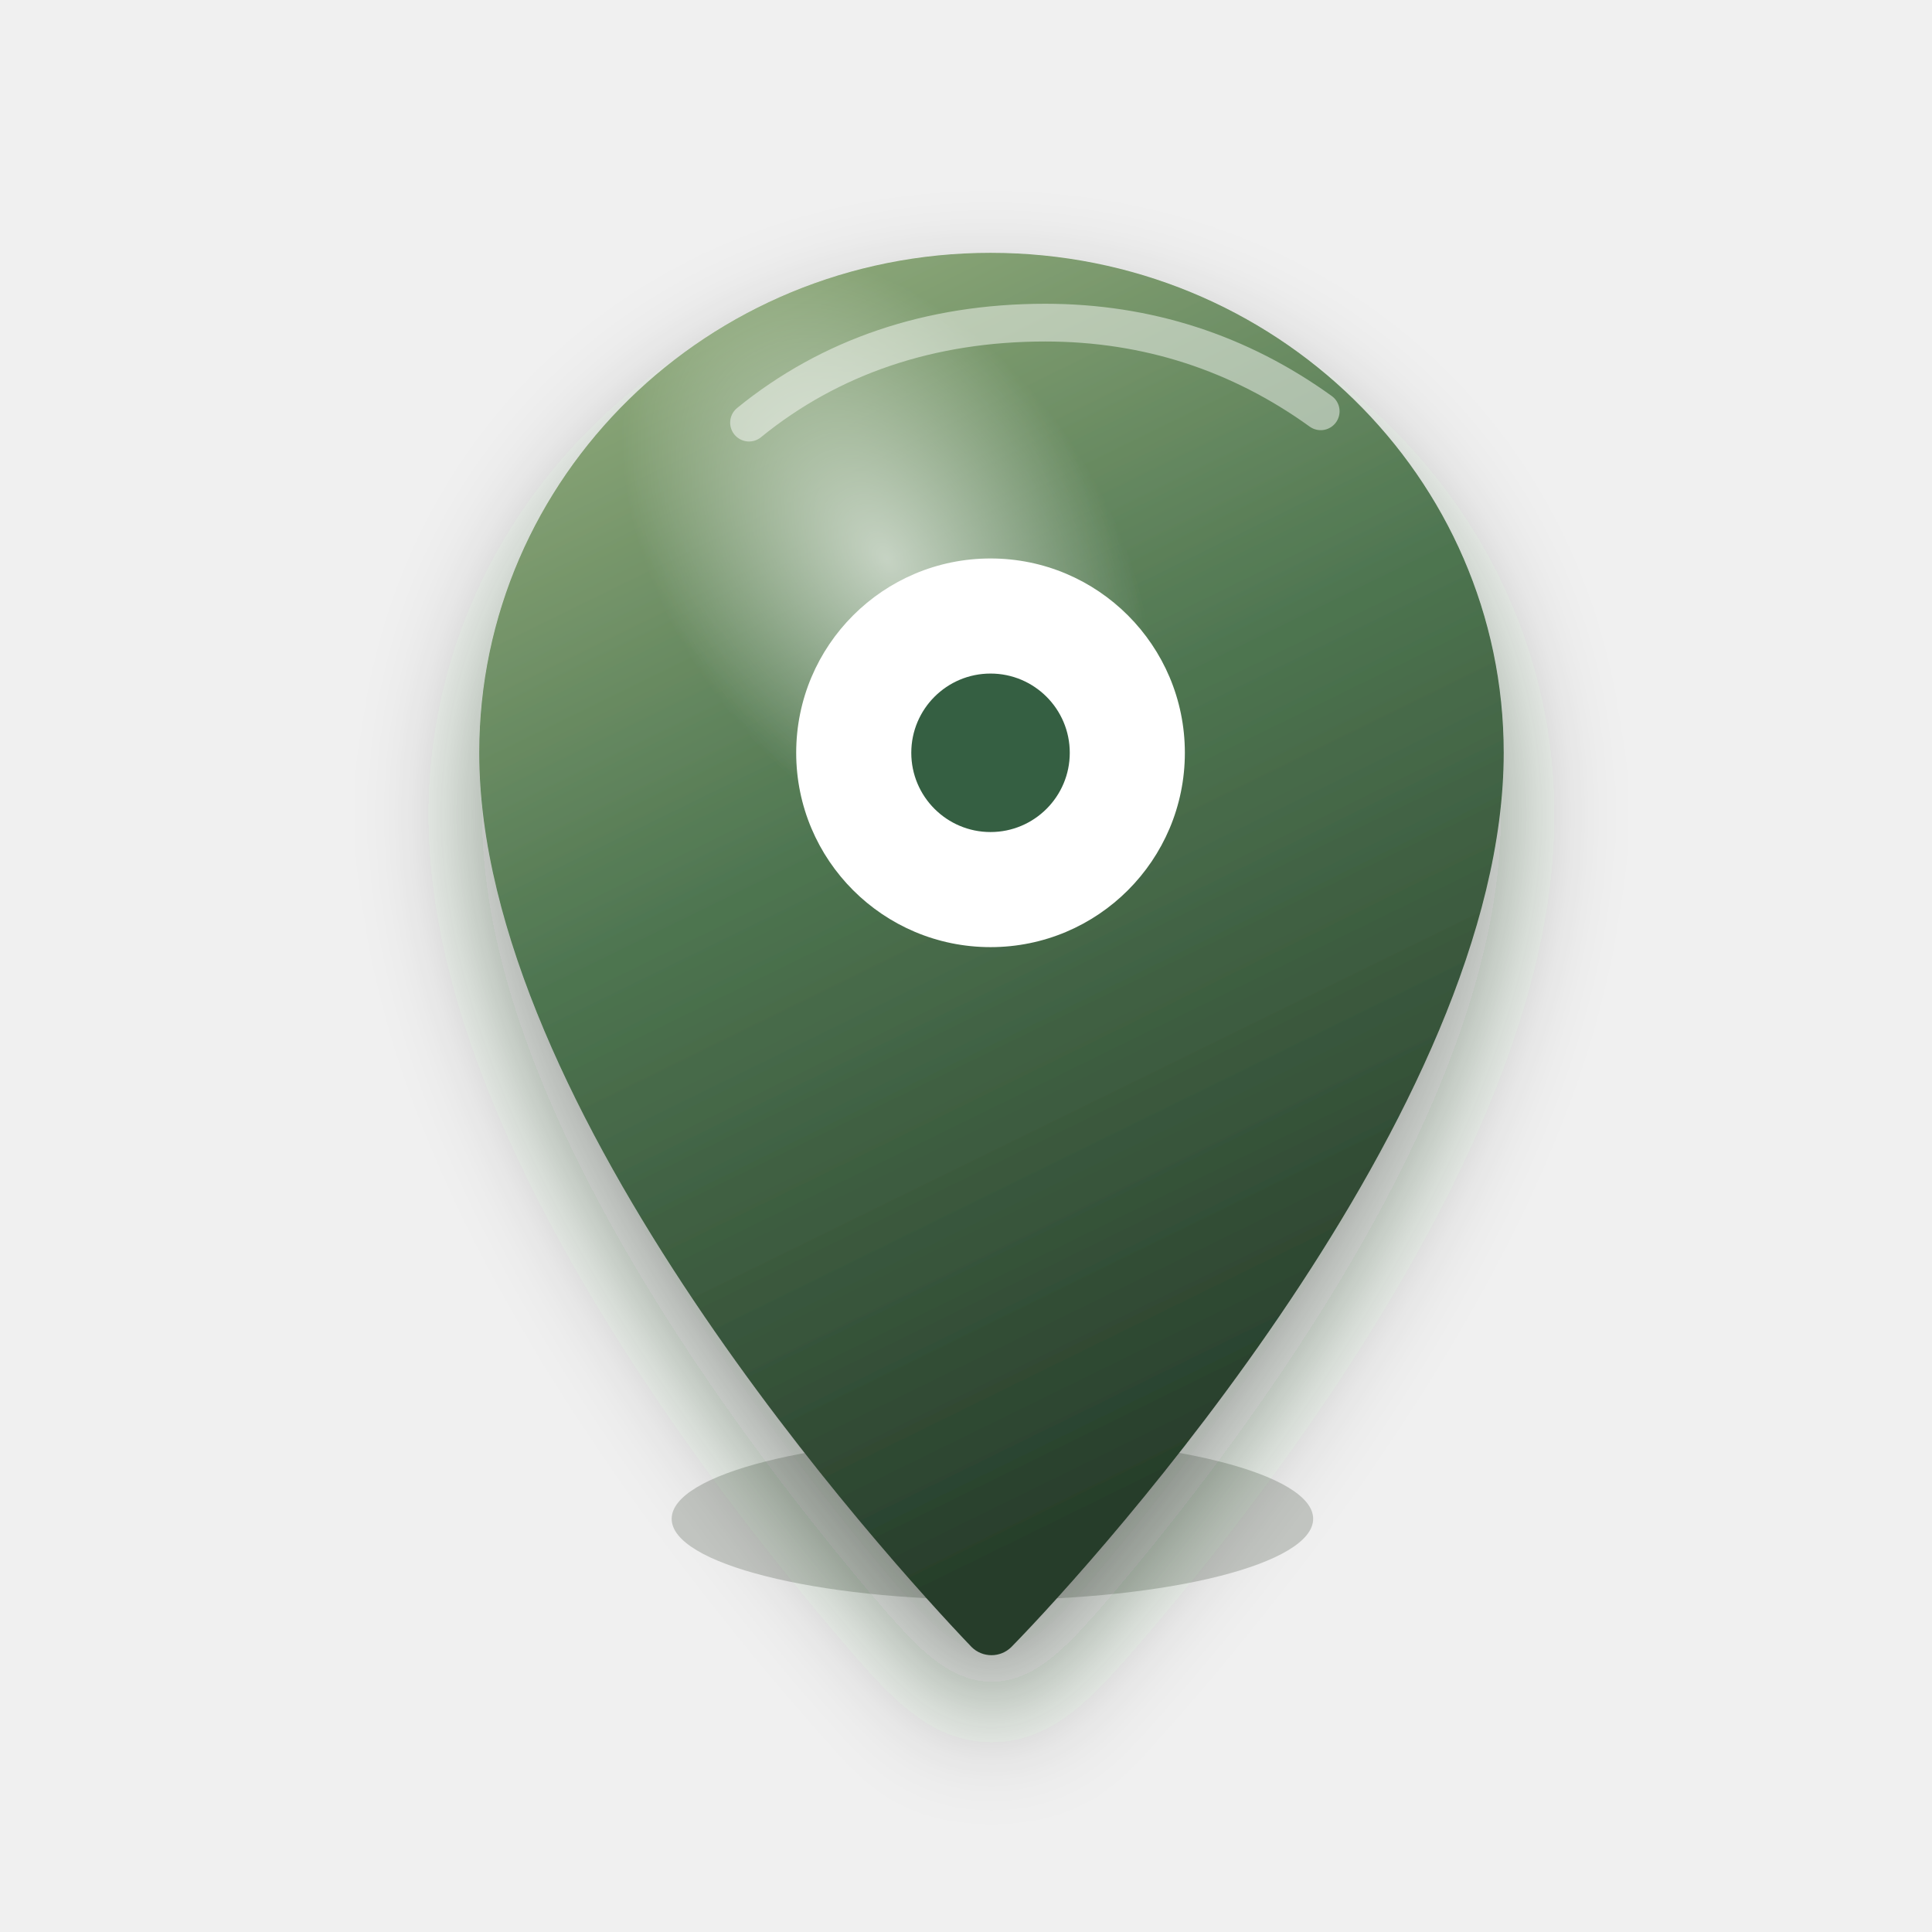
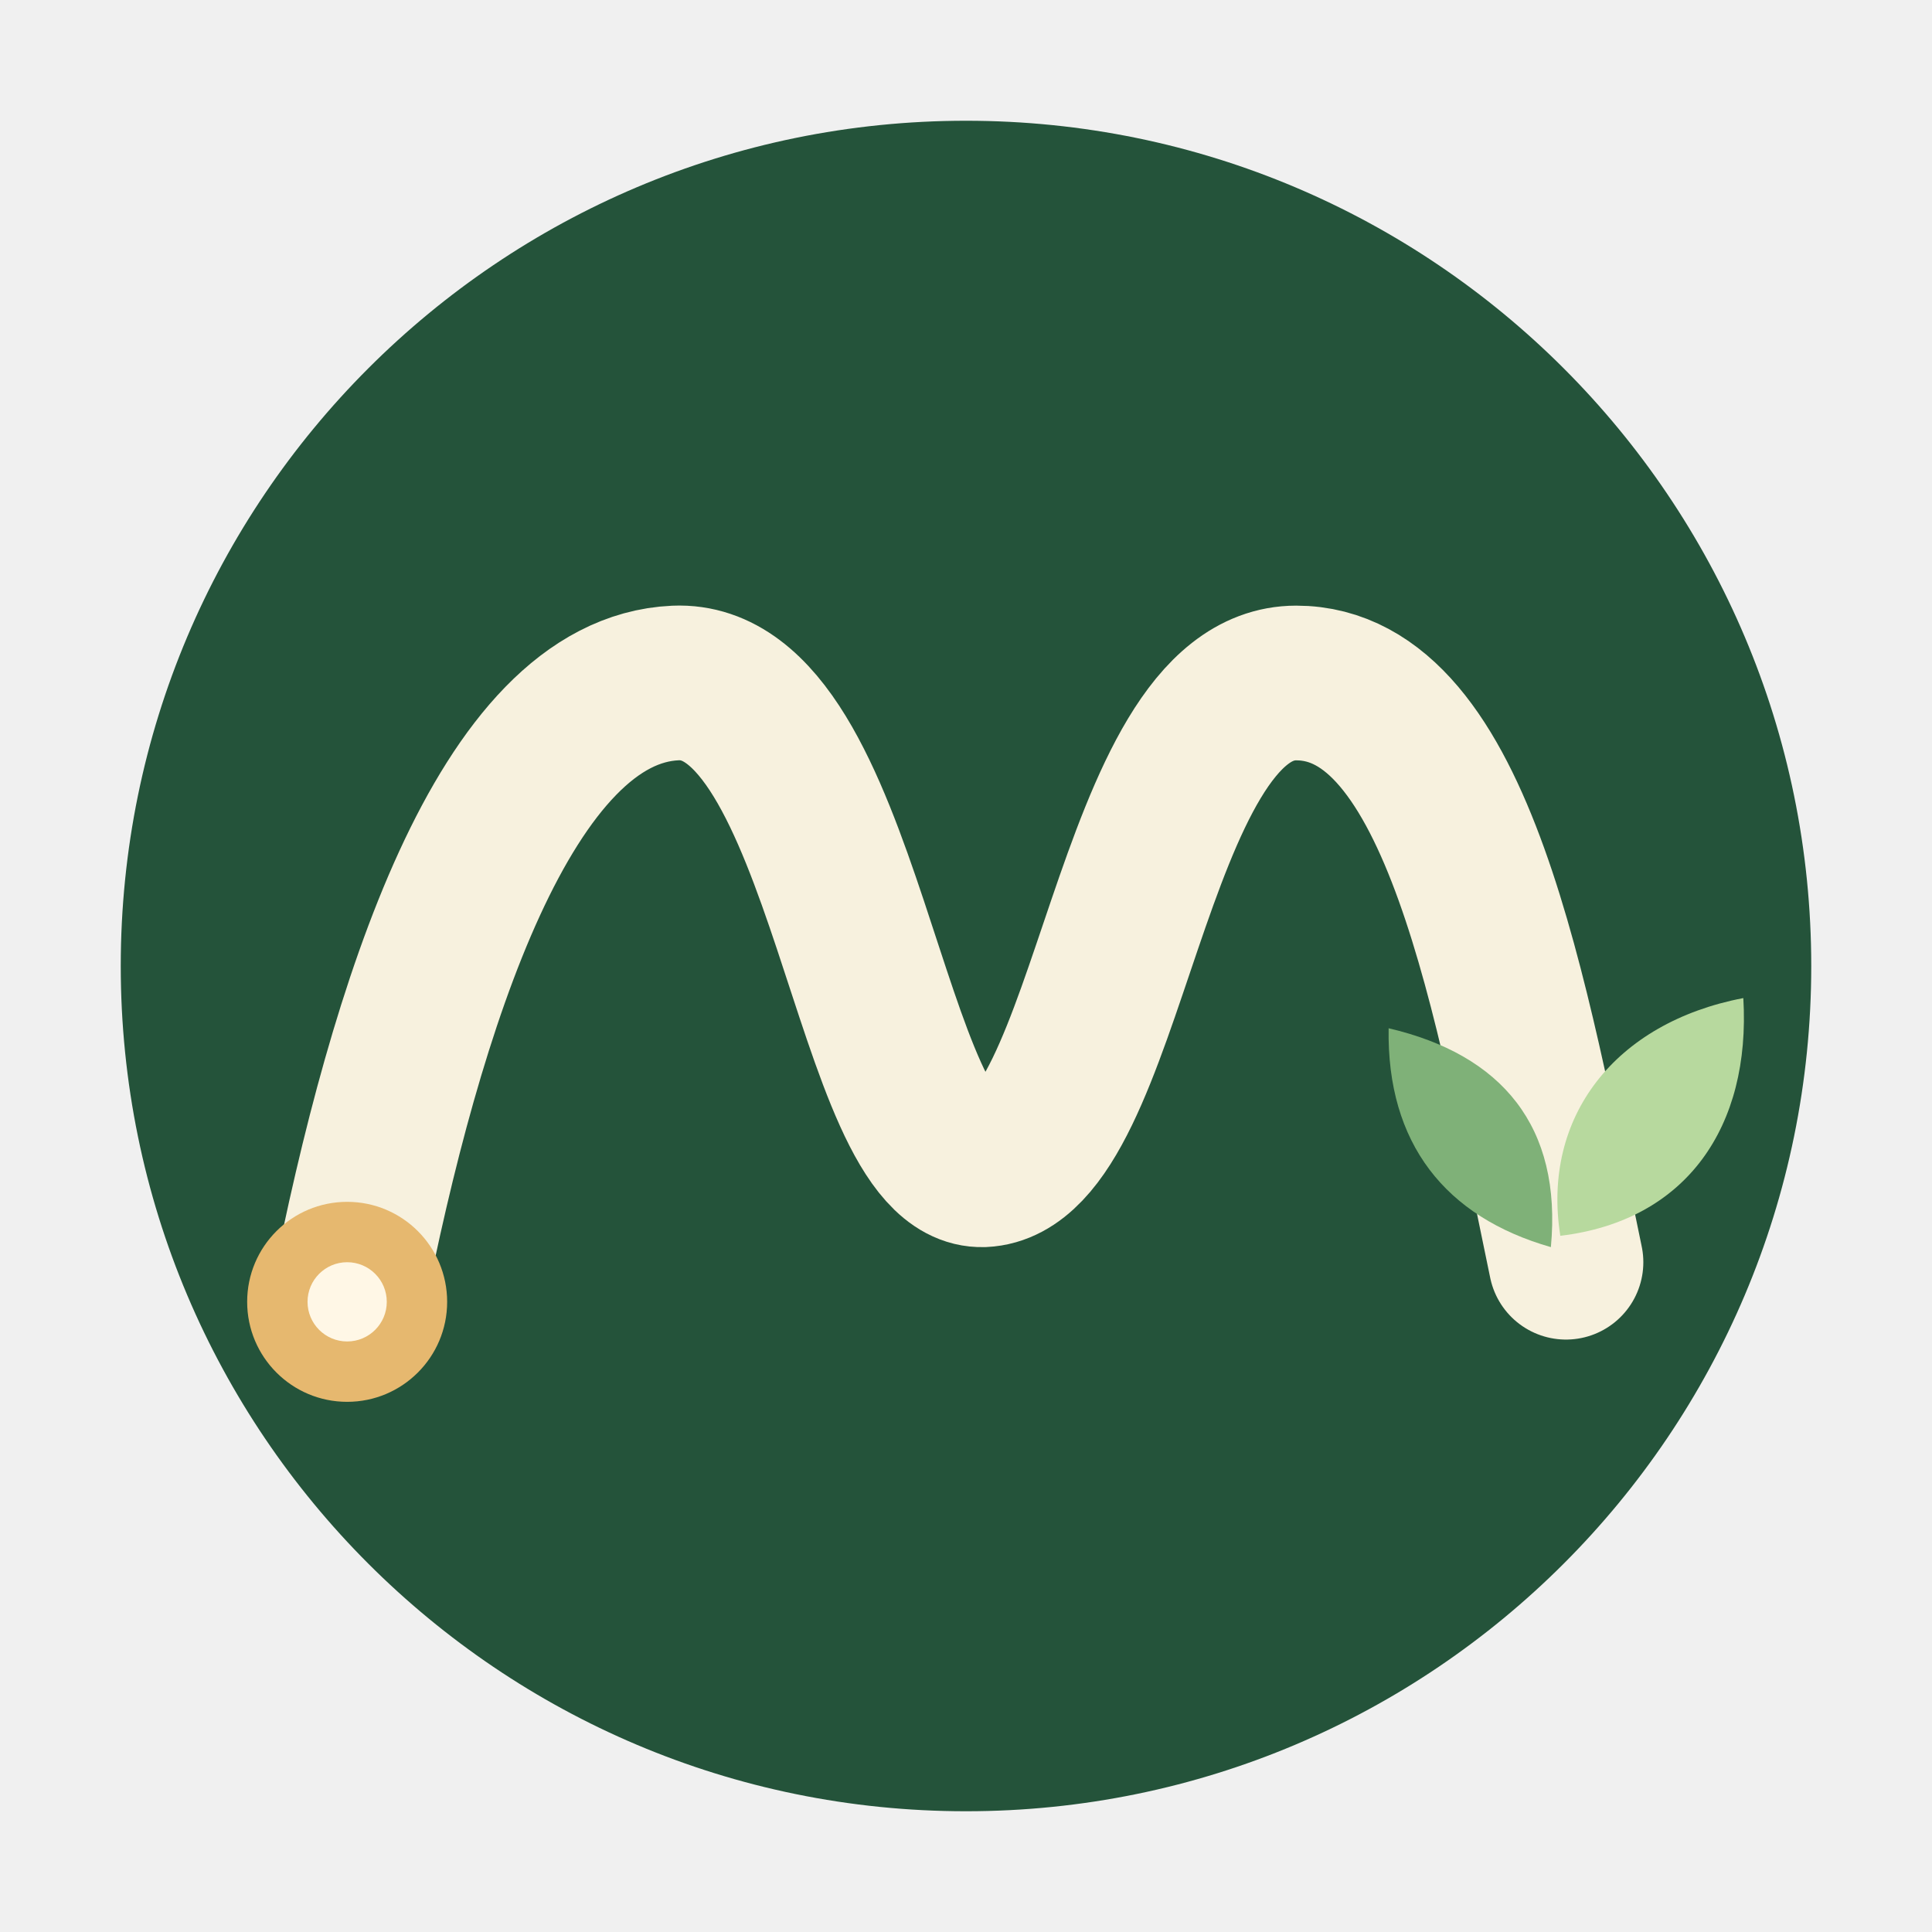
<svg xmlns="http://www.w3.org/2000/svg" viewBox="0 0 1024 1024">
-   <defs>
-     <linearGradient id="pin" x1="384" y1="152" x2="684" y2="764" gradientUnits="userSpaceOnUse">
-       <stop offset="0" stop-color="#8da879" />
-       <stop offset="0.42" stop-color="#4f7651" />
-       <stop offset="1" stop-color="#263c2a" />
-     </linearGradient>
-     <radialGradient id="highlight" cx="0" cy="0" r="1" gradientUnits="userSpaceOnUse" gradientTransform="translate(470 296) rotate(55) scale(182 116)">
-       <stop offset="0" stop-color="#ffffff" stop-opacity="0.62" />
-       <stop offset="1" stop-color="#ffffff" stop-opacity="0" />
-     </radialGradient>
-     <filter id="pinShadow" x="-35%" y="-25%" width="170%" height="170%">
-       <feDropShadow dx="0" dy="32" stdDeviation="30" flood-color="#1f2f20" flood-opacity="0.42" />
-     </filter>
-   </defs>
-   <ellipse cx="526" cy="805" rx="170" ry="43" fill="#253522" fill-opacity="0.22" />
-   <g filter="url(#pinShadow)">
-     <path d="M525 134c-150 0-271 119-271 265 0 189 216 427 261 474a15 15 0 0 0 21 0c46-47 261-285 261-474 0-146-121-265-272-265Z" fill="url(#pin)" />
-     <path d="M525 134c-150 0-271 119-271 265 0 189 216 427 261 474a15 15 0 0 0 21 0c46-47 261-285 261-474 0-146-121-265-272-265Z" fill="url(#highlight)" />
-     <circle cx="525" cy="399" r="103" fill="#ffffff" />
-     <circle cx="525" cy="399" r="42" fill="#355f42" />
-     <path d="M397 224c43-35 96-53 157-53 54 0 103 16 146 47" fill="none" stroke="#ffffff" stroke-width="20" stroke-linecap="round" stroke-opacity="0.48" />
-   </g>
+   <circle cx="512" cy="512" r="448" fill="#24533A" />
+   <path d="M184 690c31-158 84-324 174-328 91-4 102 260 163 258 68-3 77-258 166-258 86 0 114 168 143 307" fill="none" stroke="#F7F1DE" stroke-width="82" stroke-linecap="round" stroke-linejoin="round" />
+   <circle cx="184" cy="690" r="53" fill="#E6B86F" />
+   <circle cx="184" cy="690" r="21" fill="#FFF7E6" />
+   <path d="M827 655c-10-63 29-113 97-126 4 68-30 118-97 126Z" fill="#B7D99E" />
+   <path d="M822 661c-56-16-87-55-86-116 60 14 92 52 86 116Z" fill="#7FB178" />
</svg>
